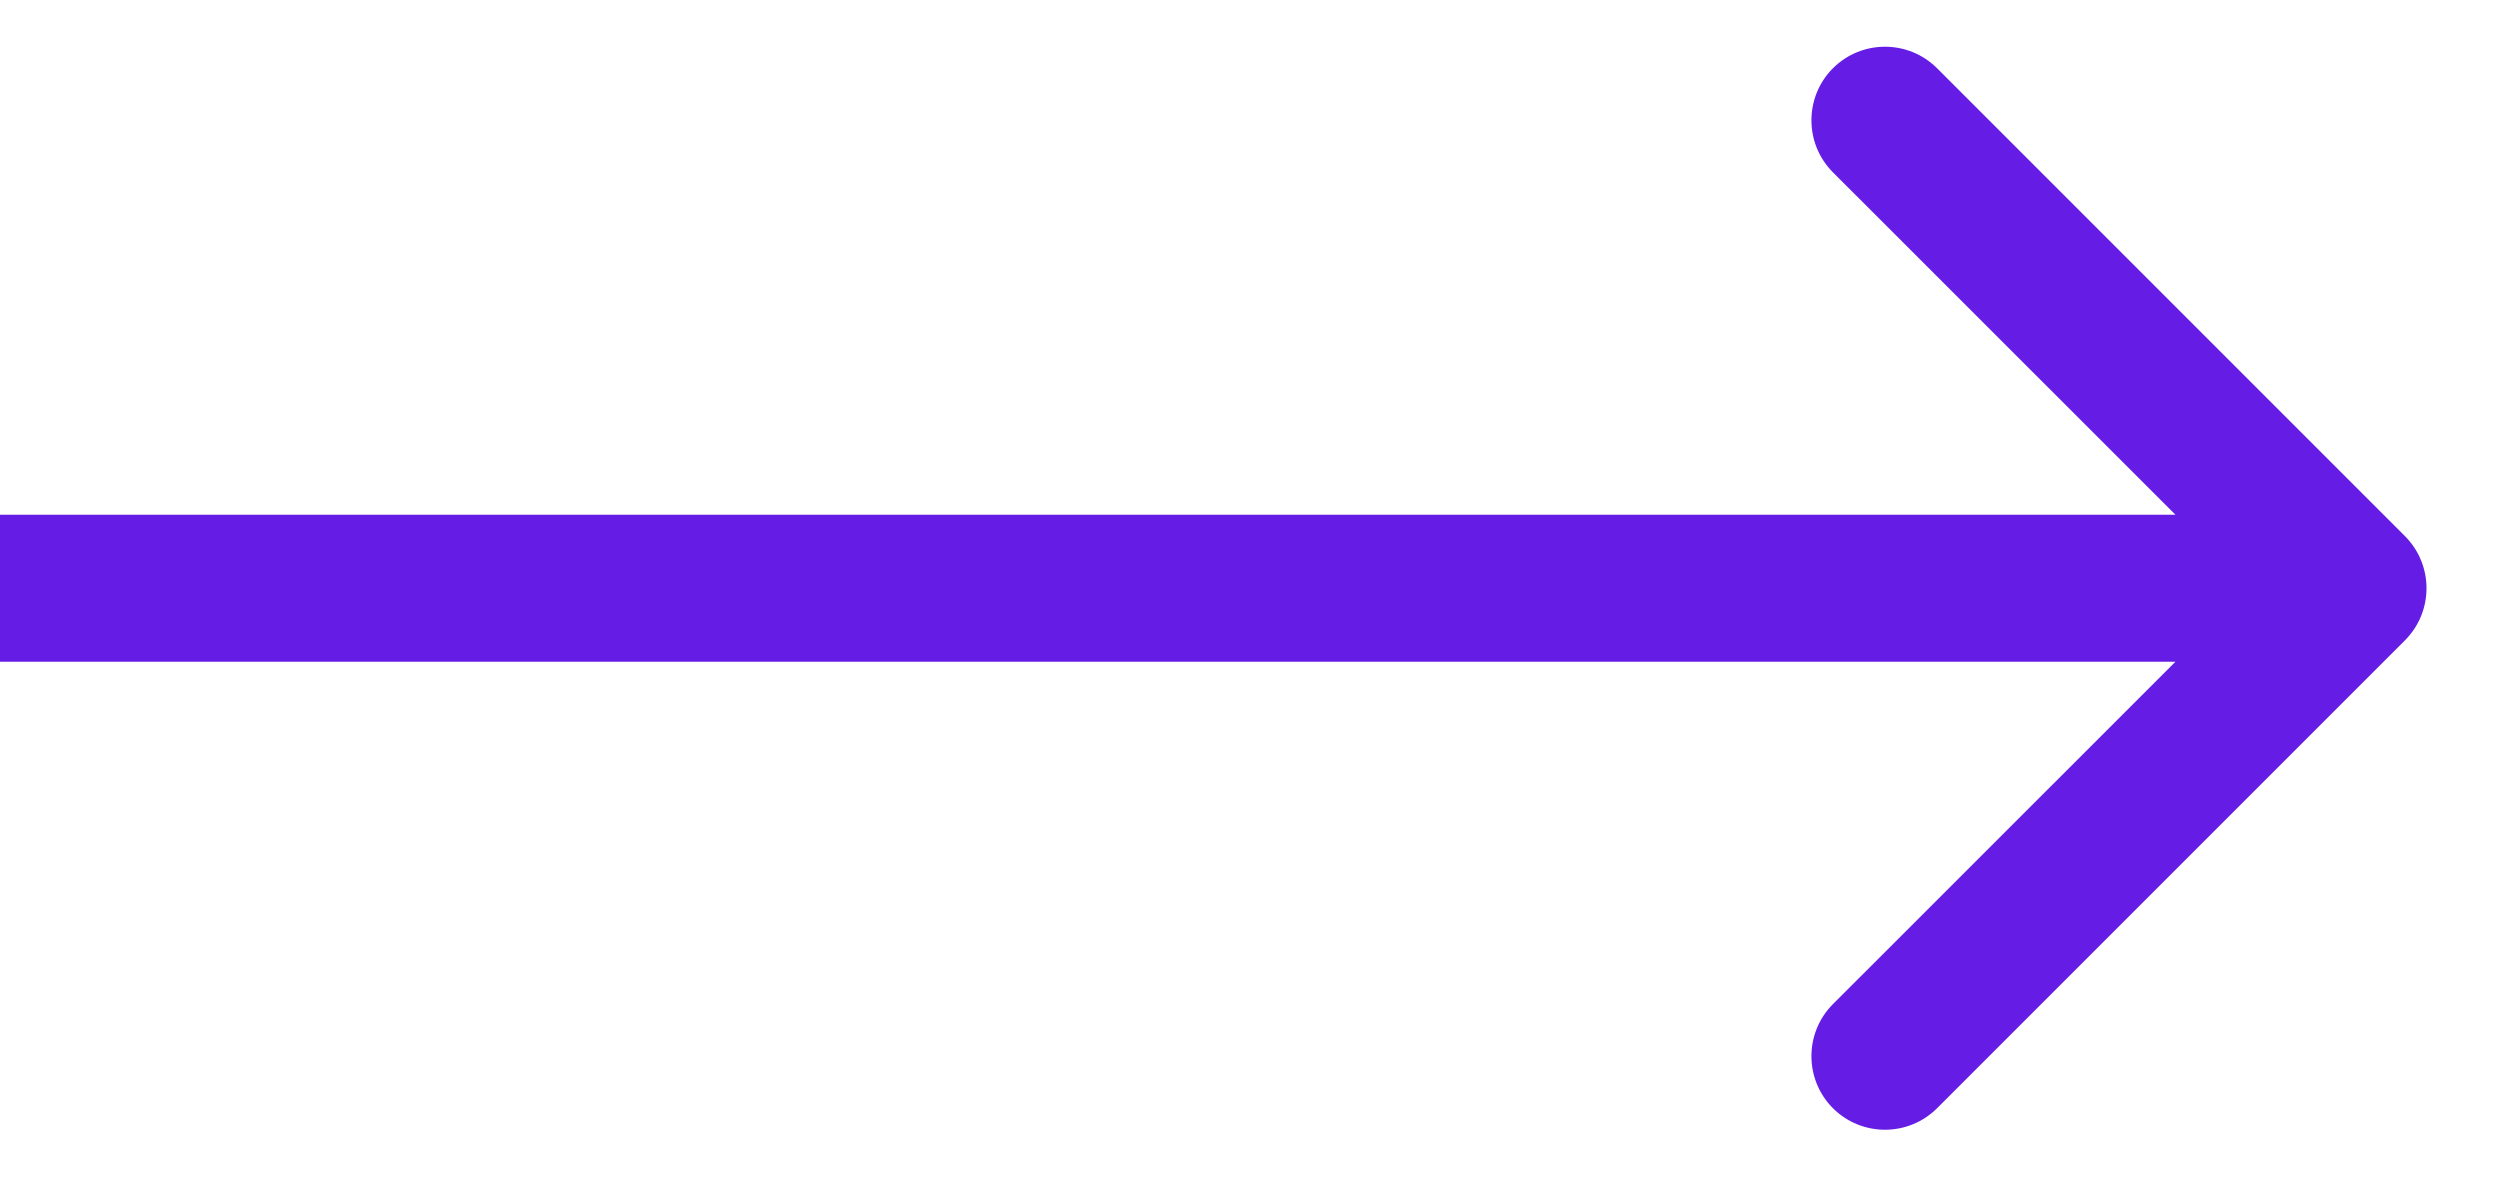
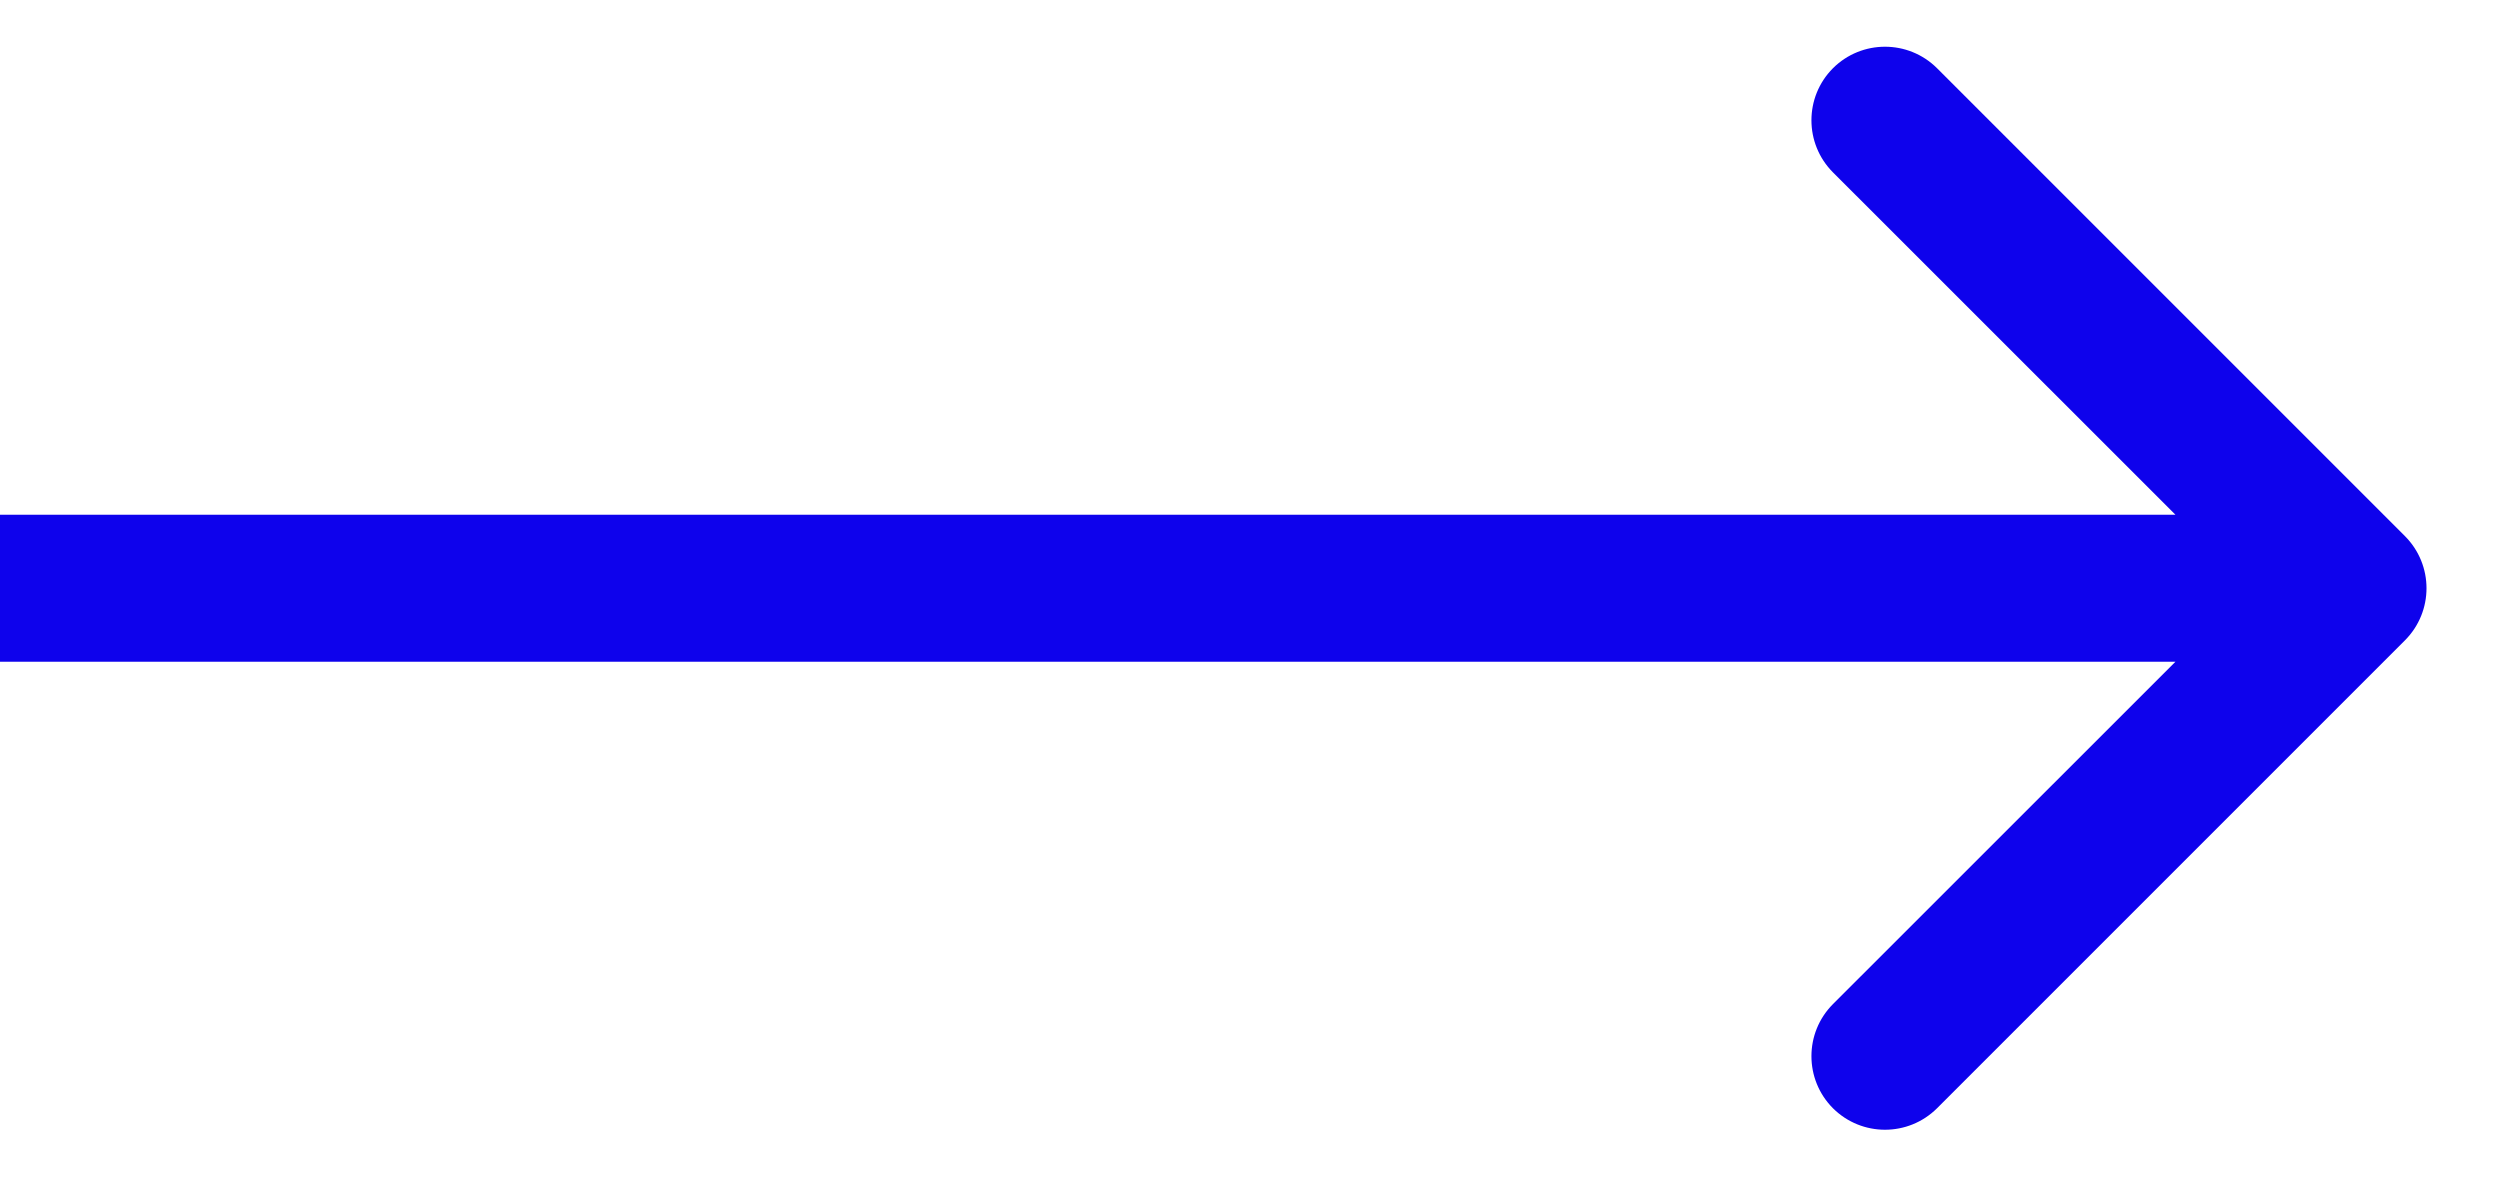
<svg xmlns="http://www.w3.org/2000/svg" width="17" height="8" viewBox="0 0 17 8" fill="none">
-   <path d="M16.354 4.354C16.549 4.158 16.549 3.842 16.354 3.646L13.172 0.464C12.976 0.269 12.66 0.269 12.464 0.464C12.269 0.66 12.269 0.976 12.464 1.172L15.293 4L12.464 6.828C12.269 7.024 12.269 7.34 12.464 7.536C12.66 7.731 12.976 7.731 13.172 7.536L16.354 4.354ZM0 4.5H16V3.5H0V4.5Z" fill="#651CE4" />
+   <path d="M16.354 4.354C16.549 4.158 16.549 3.842 16.354 3.646L13.172 0.464C12.976 0.269 12.66 0.269 12.464 0.464C12.269 0.66 12.269 0.976 12.464 1.172L15.293 4L12.464 6.828C12.269 7.024 12.269 7.34 12.464 7.536C12.66 7.731 12.976 7.731 13.172 7.536L16.354 4.354ZM0 4.5H16V3.5H0V4.5Z" fill="#0E02EC" />
</svg>
